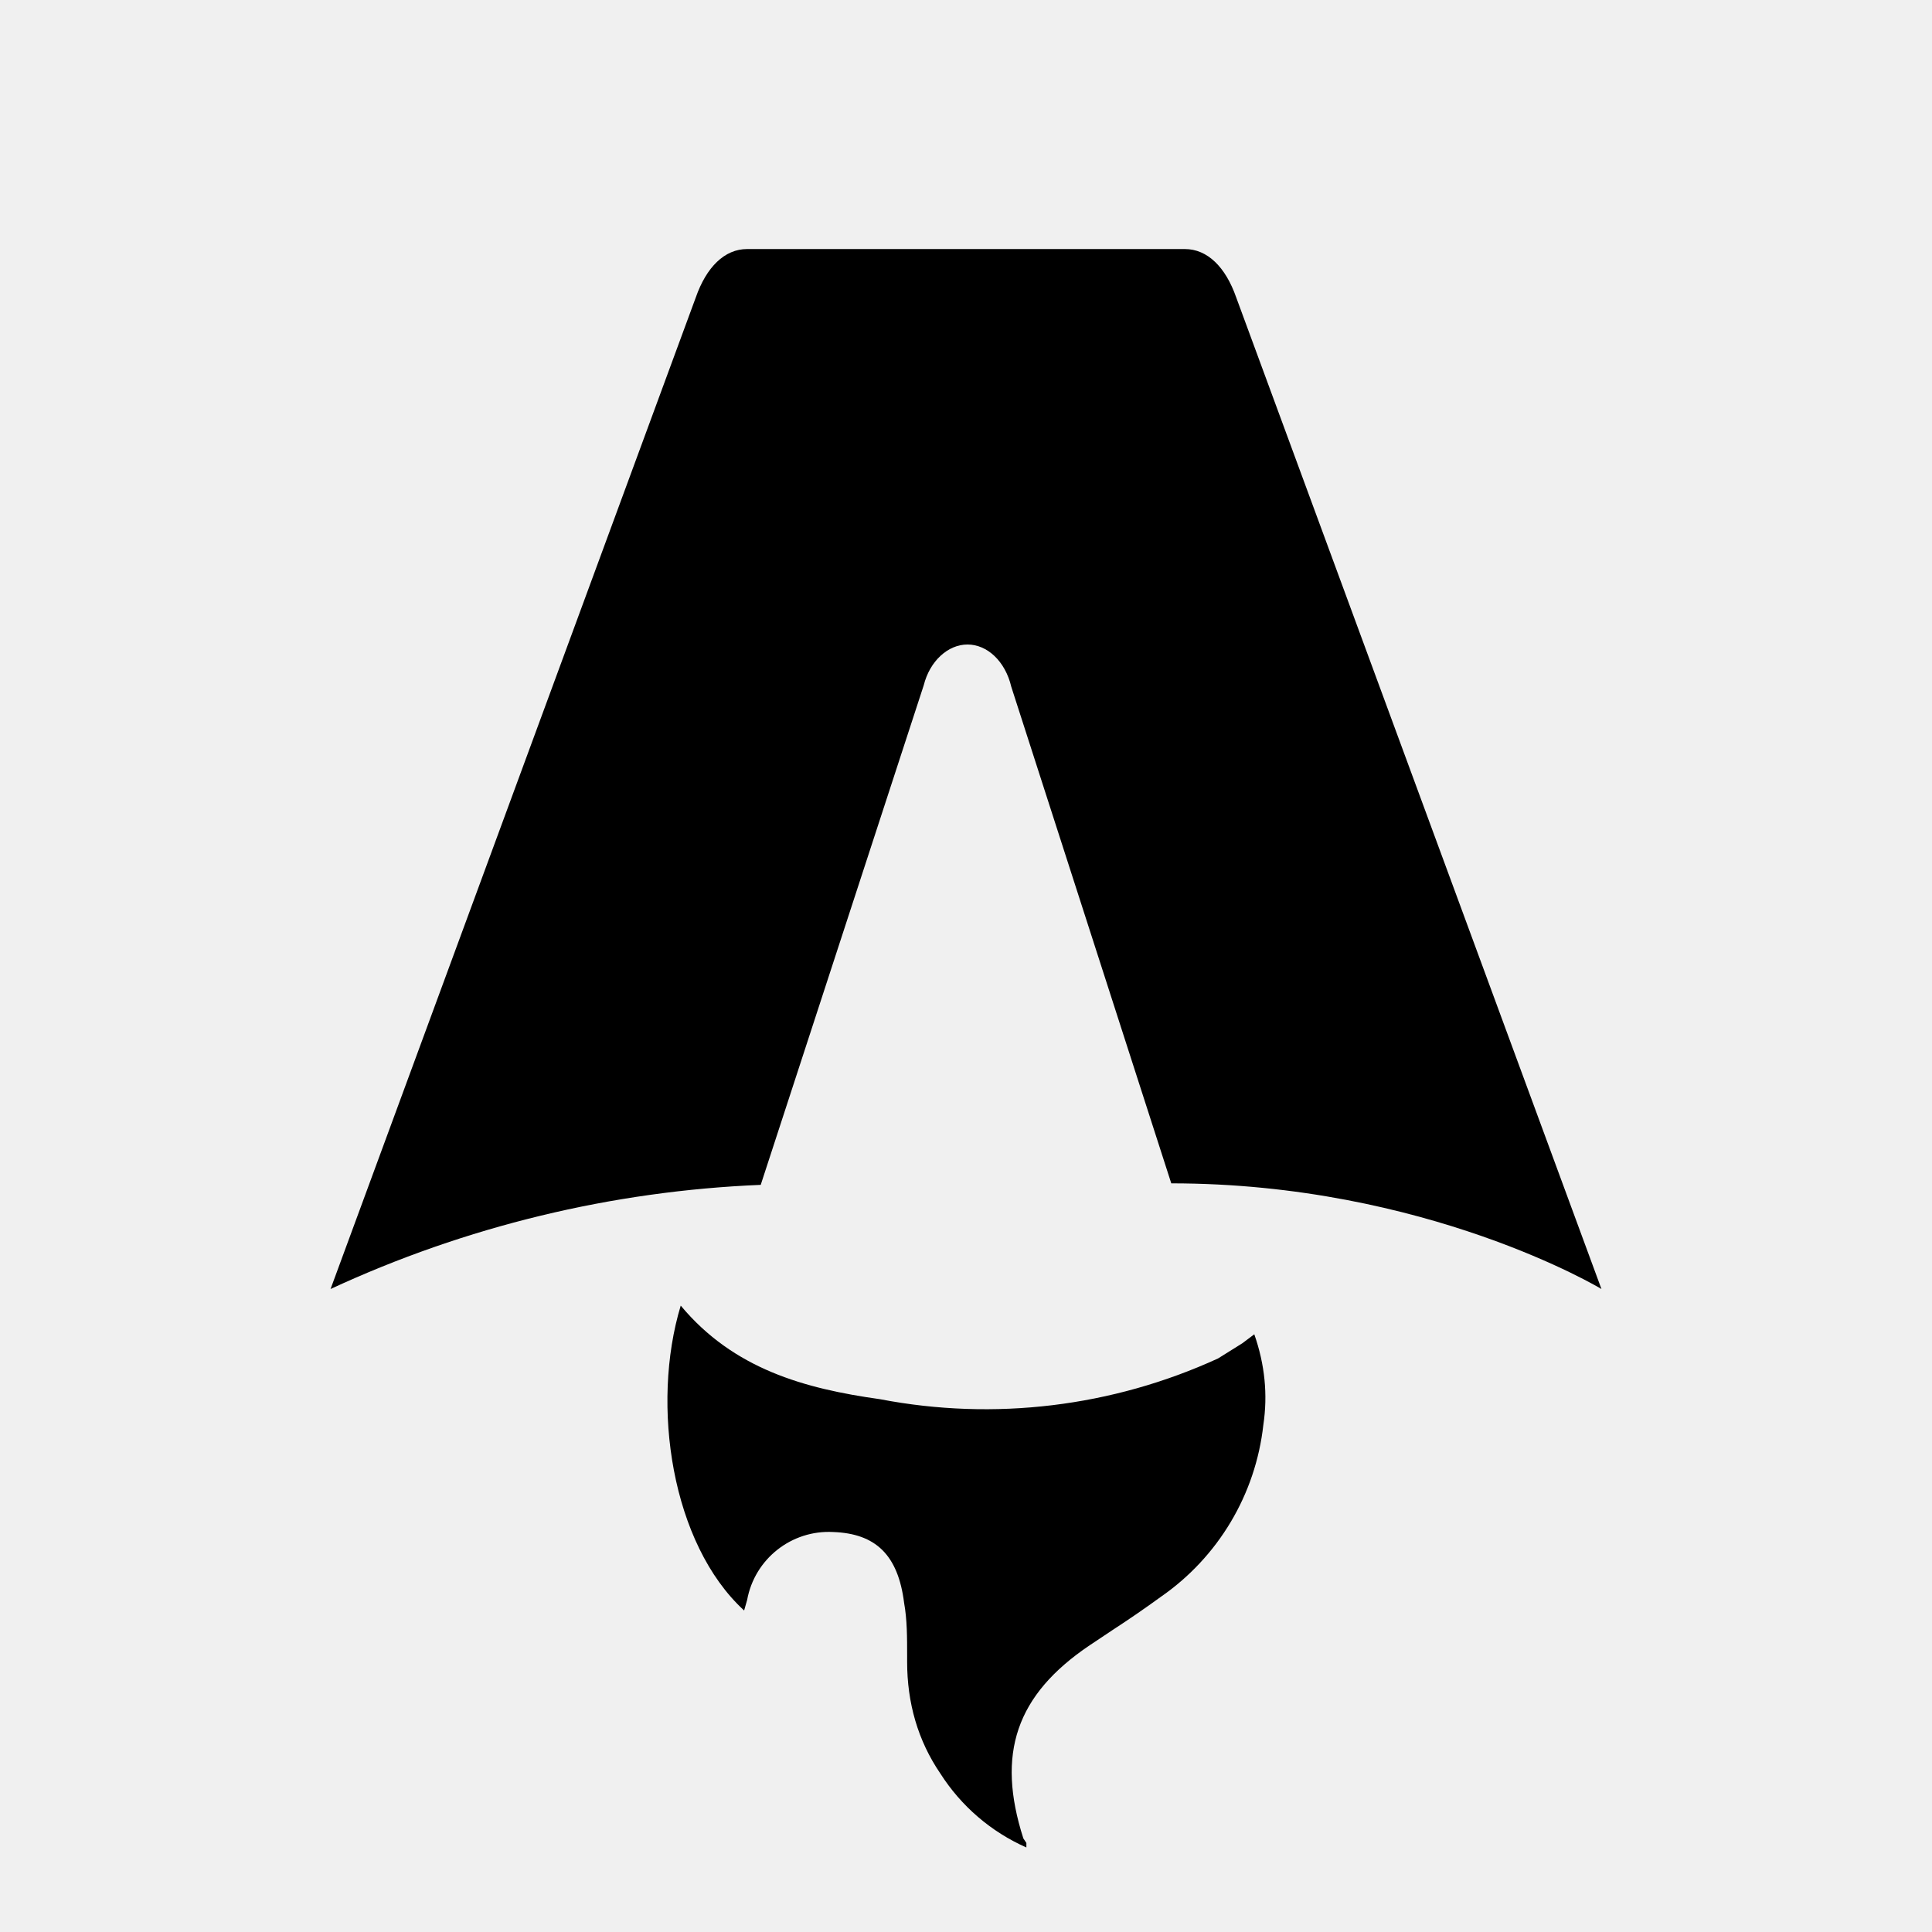
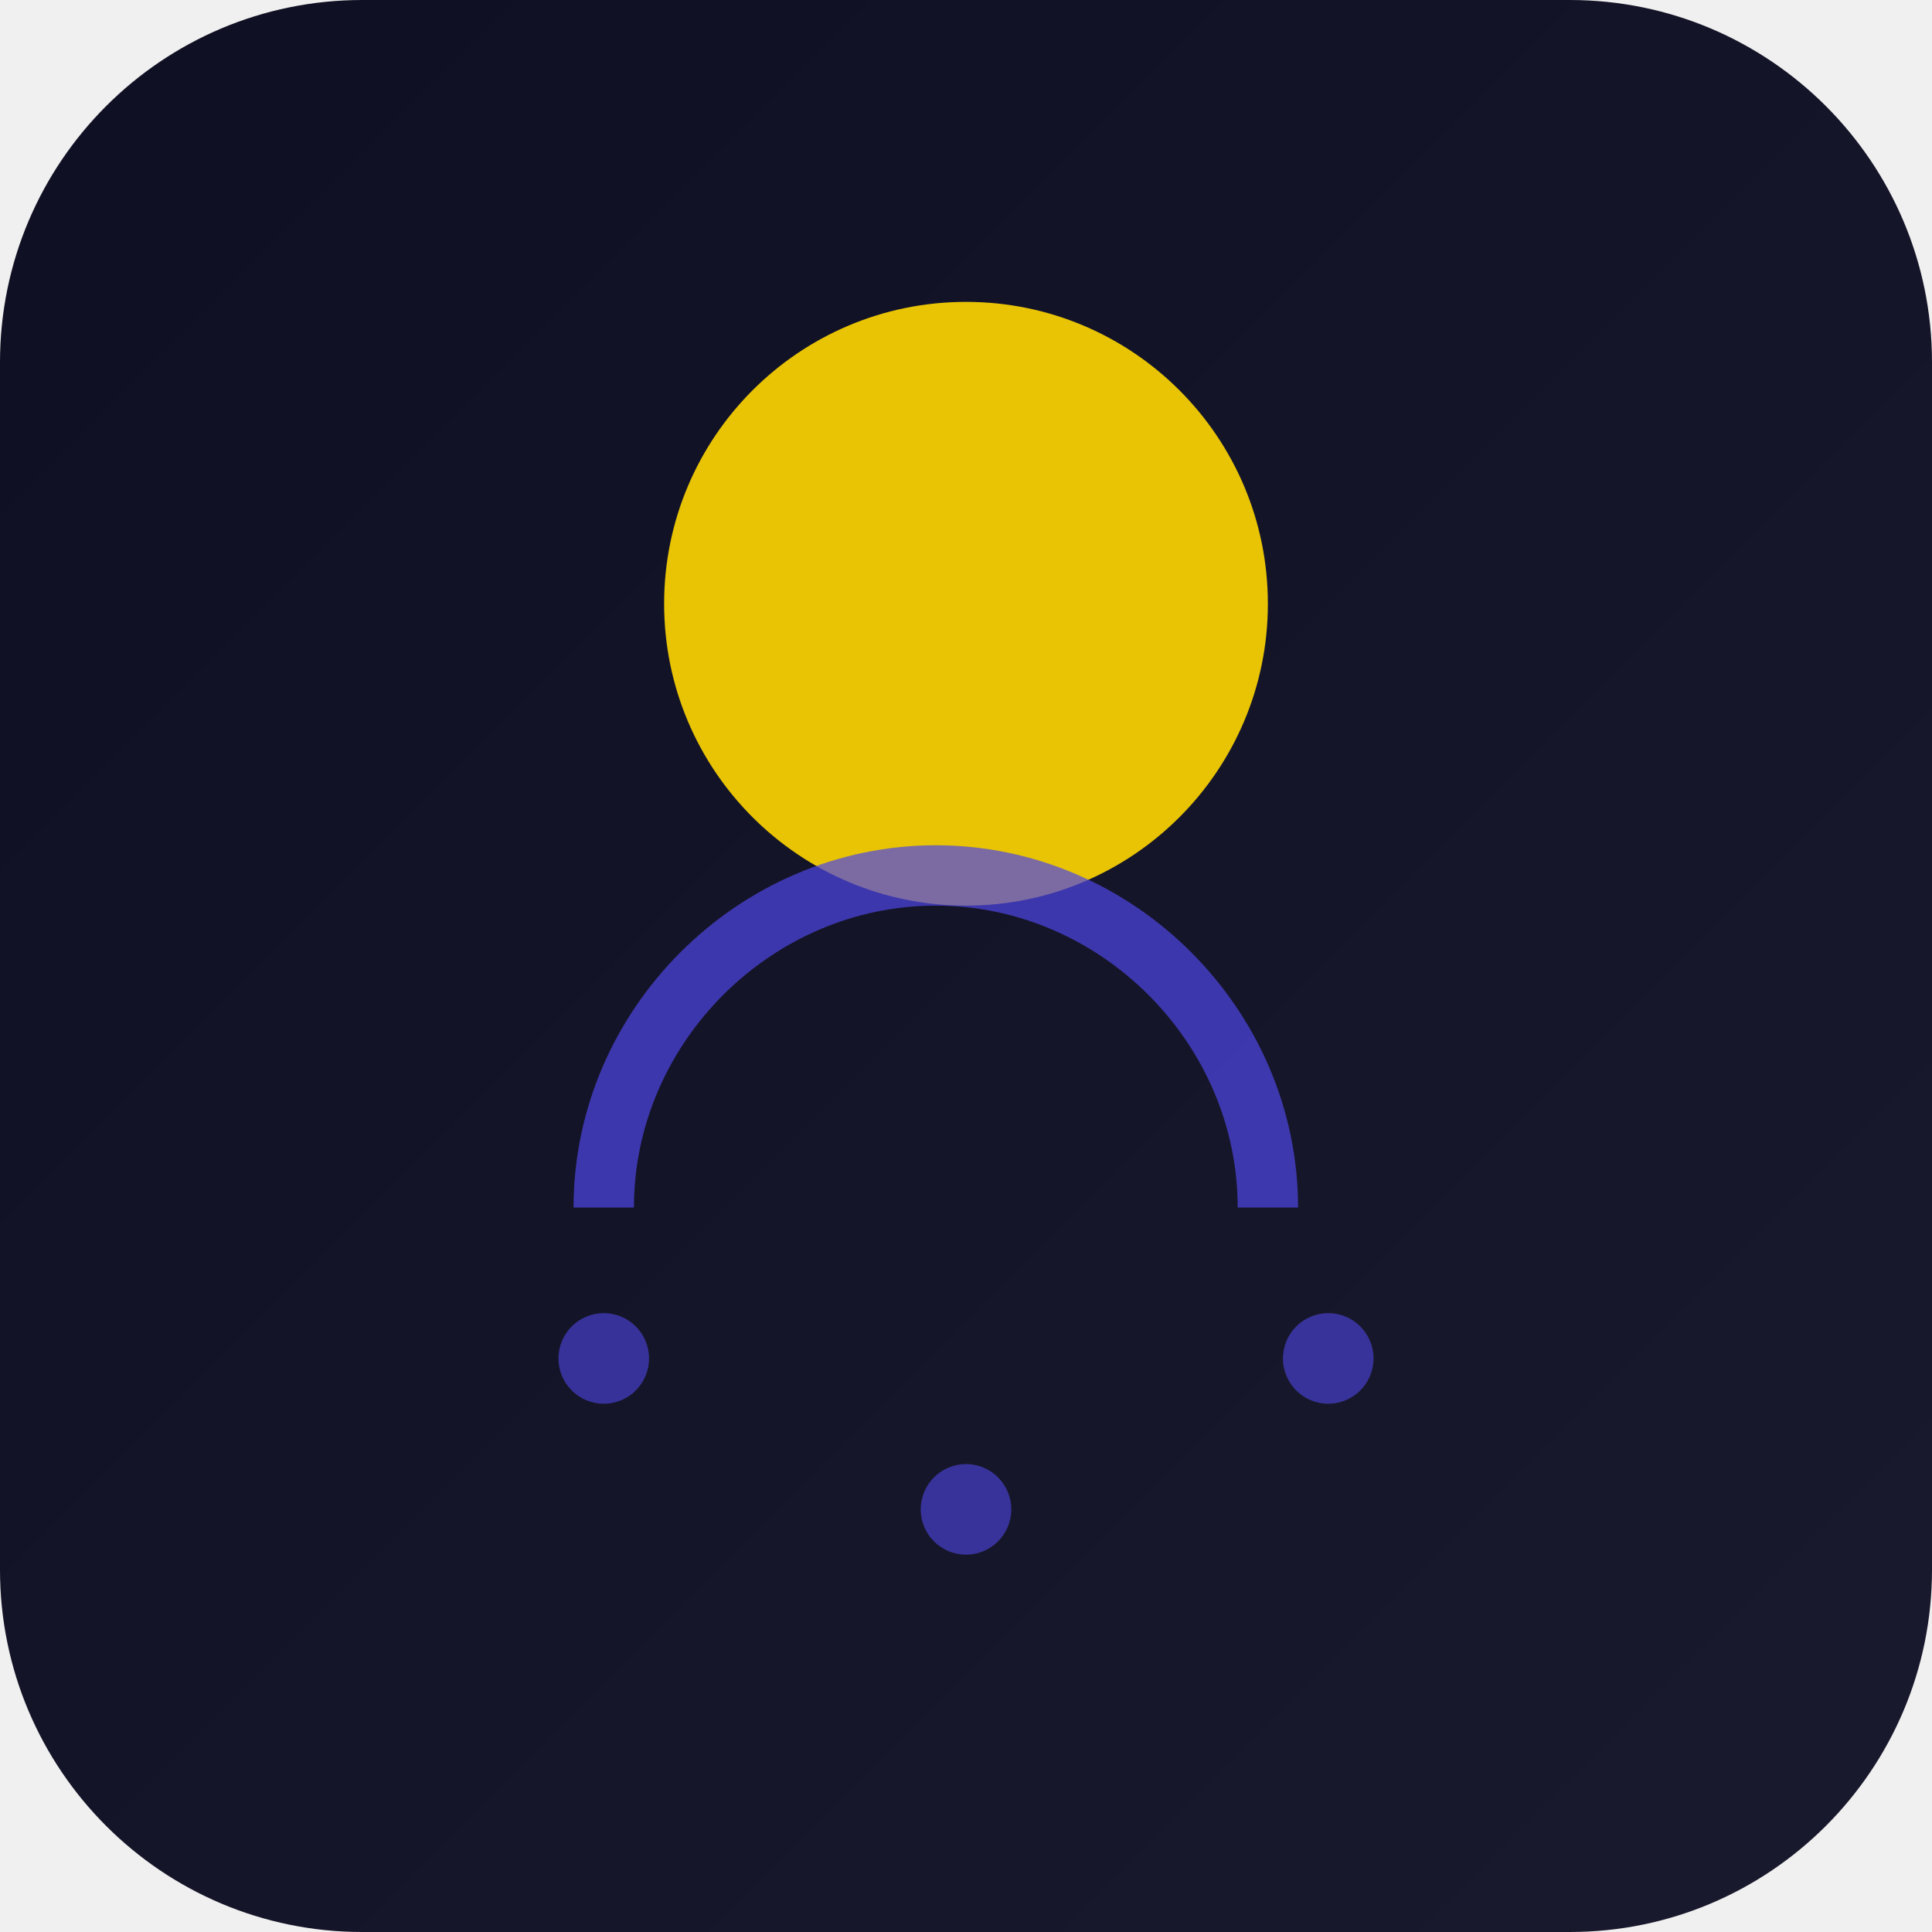
- <svg xmlns="http://www.w3.org/2000/svg" fill="none" viewBox="0 0 128 128">
-   <path d="M50.4 78.5a75.1 75.1 0 0 0-28.5 6.9l24.2-65.7c.7-2 1.9-3.2 3.4-3.2h29c1.5 0 2.7 1.2 3.4 3.2l24.2 65.7s-11.6-7-28.5-7L67 45.5c-.4-1.7-1.6-2.8-2.9-2.8-1.3 0-2.5 1.1-2.9 2.7L50.4 78.5Zm-1.1 28.2Zm-4.2-20.2c-2 6.6-.6 15.8 4.2 20.2a17.5 17.5 0 0 1 .2-.7 5.5 5.5 0 0 1 5.7-4.5c2.8.1 4.3 1.5 4.7 4.7.2 1.1.2 2.3.2 3.5v.4c0 2.7.7 5.2 2.2 7.4a13 13 0 0 0 5.7 4.9v-.3l-.2-.3c-1.8-5.6-.5-9.5 4.4-12.8l1.5-1a73 73 0 0 0 3.2-2.2 16 16 0 0 0 6.8-11.4c.3-2 .1-4-.6-6l-.8.6-1.6 1a37 37 0 0 1-22.4 2.7c-5-.7-9.7-2-13.2-6.2Z" />
-   <style>
-         path { fill: #000; }
-         @media (prefers-color-scheme: dark) {
-             path { fill: #FFF; }
-         }
-     </style>
+ <svg xmlns="http://www.w3.org/2000/svg" viewBox="0 0 128 128">
+   <defs>
+     <linearGradient id="bg" x1="0%" y1="0%" x2="100%" y2="100%">
+       <stop offset="0%" style="stop-color:#0f0f23;stop-opacity:1" />
+       <stop offset="100%" style="stop-color:#1a1a2e;stop-opacity:1" />
+     </linearGradient>
+   </defs>
+   <rect width="128" height="128" fill="url(#bg)" rx="24" />
+   <circle cx="64" cy="40" r="20" fill="#FFD700" opacity="0.9" />
+   <path d="M40 80c0-12 10-22 22-22s22 10 22 22" stroke="#4f46e5" stroke-width="4" fill="none" opacity="0.7" />
+   <circle cx="40" cy="90" r="3" fill="#4f46e5" opacity="0.6" />
+   <circle cx="88" cy="90" r="3" fill="#4f46e5" opacity="0.6" />
+   <circle cx="64" cy="100" r="3" fill="#4f46e5" opacity="0.6" />
</svg>
